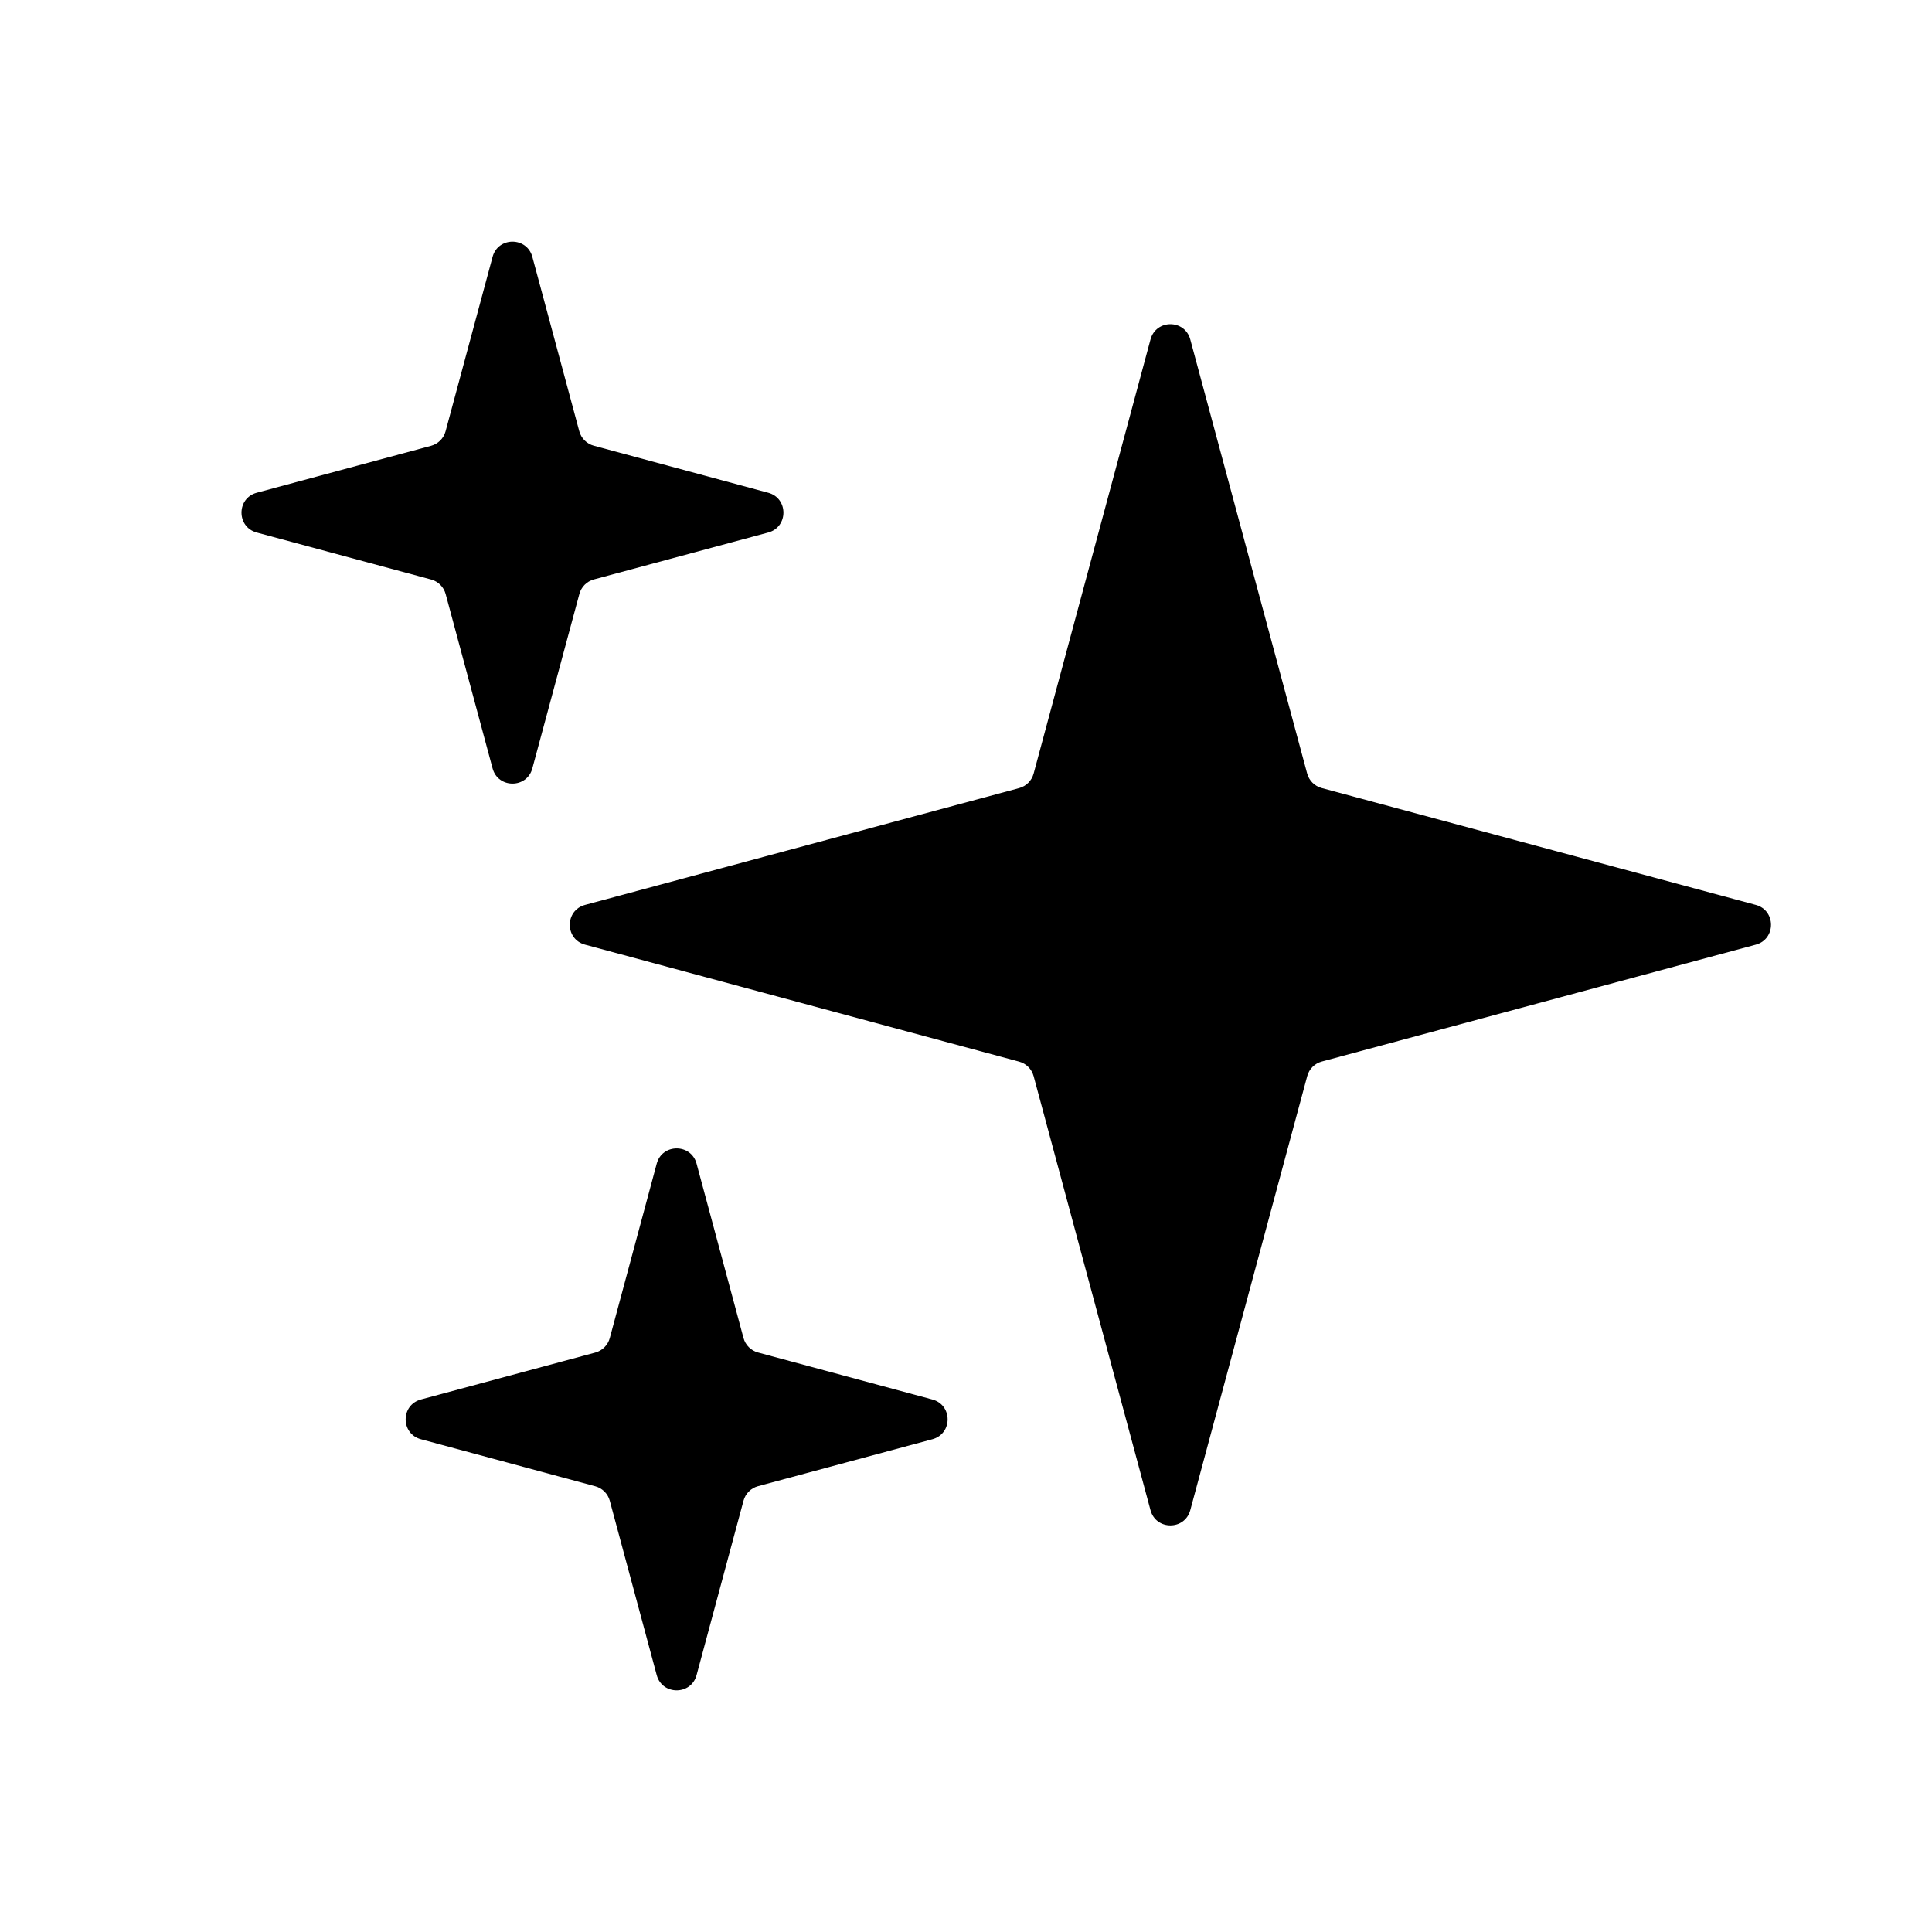
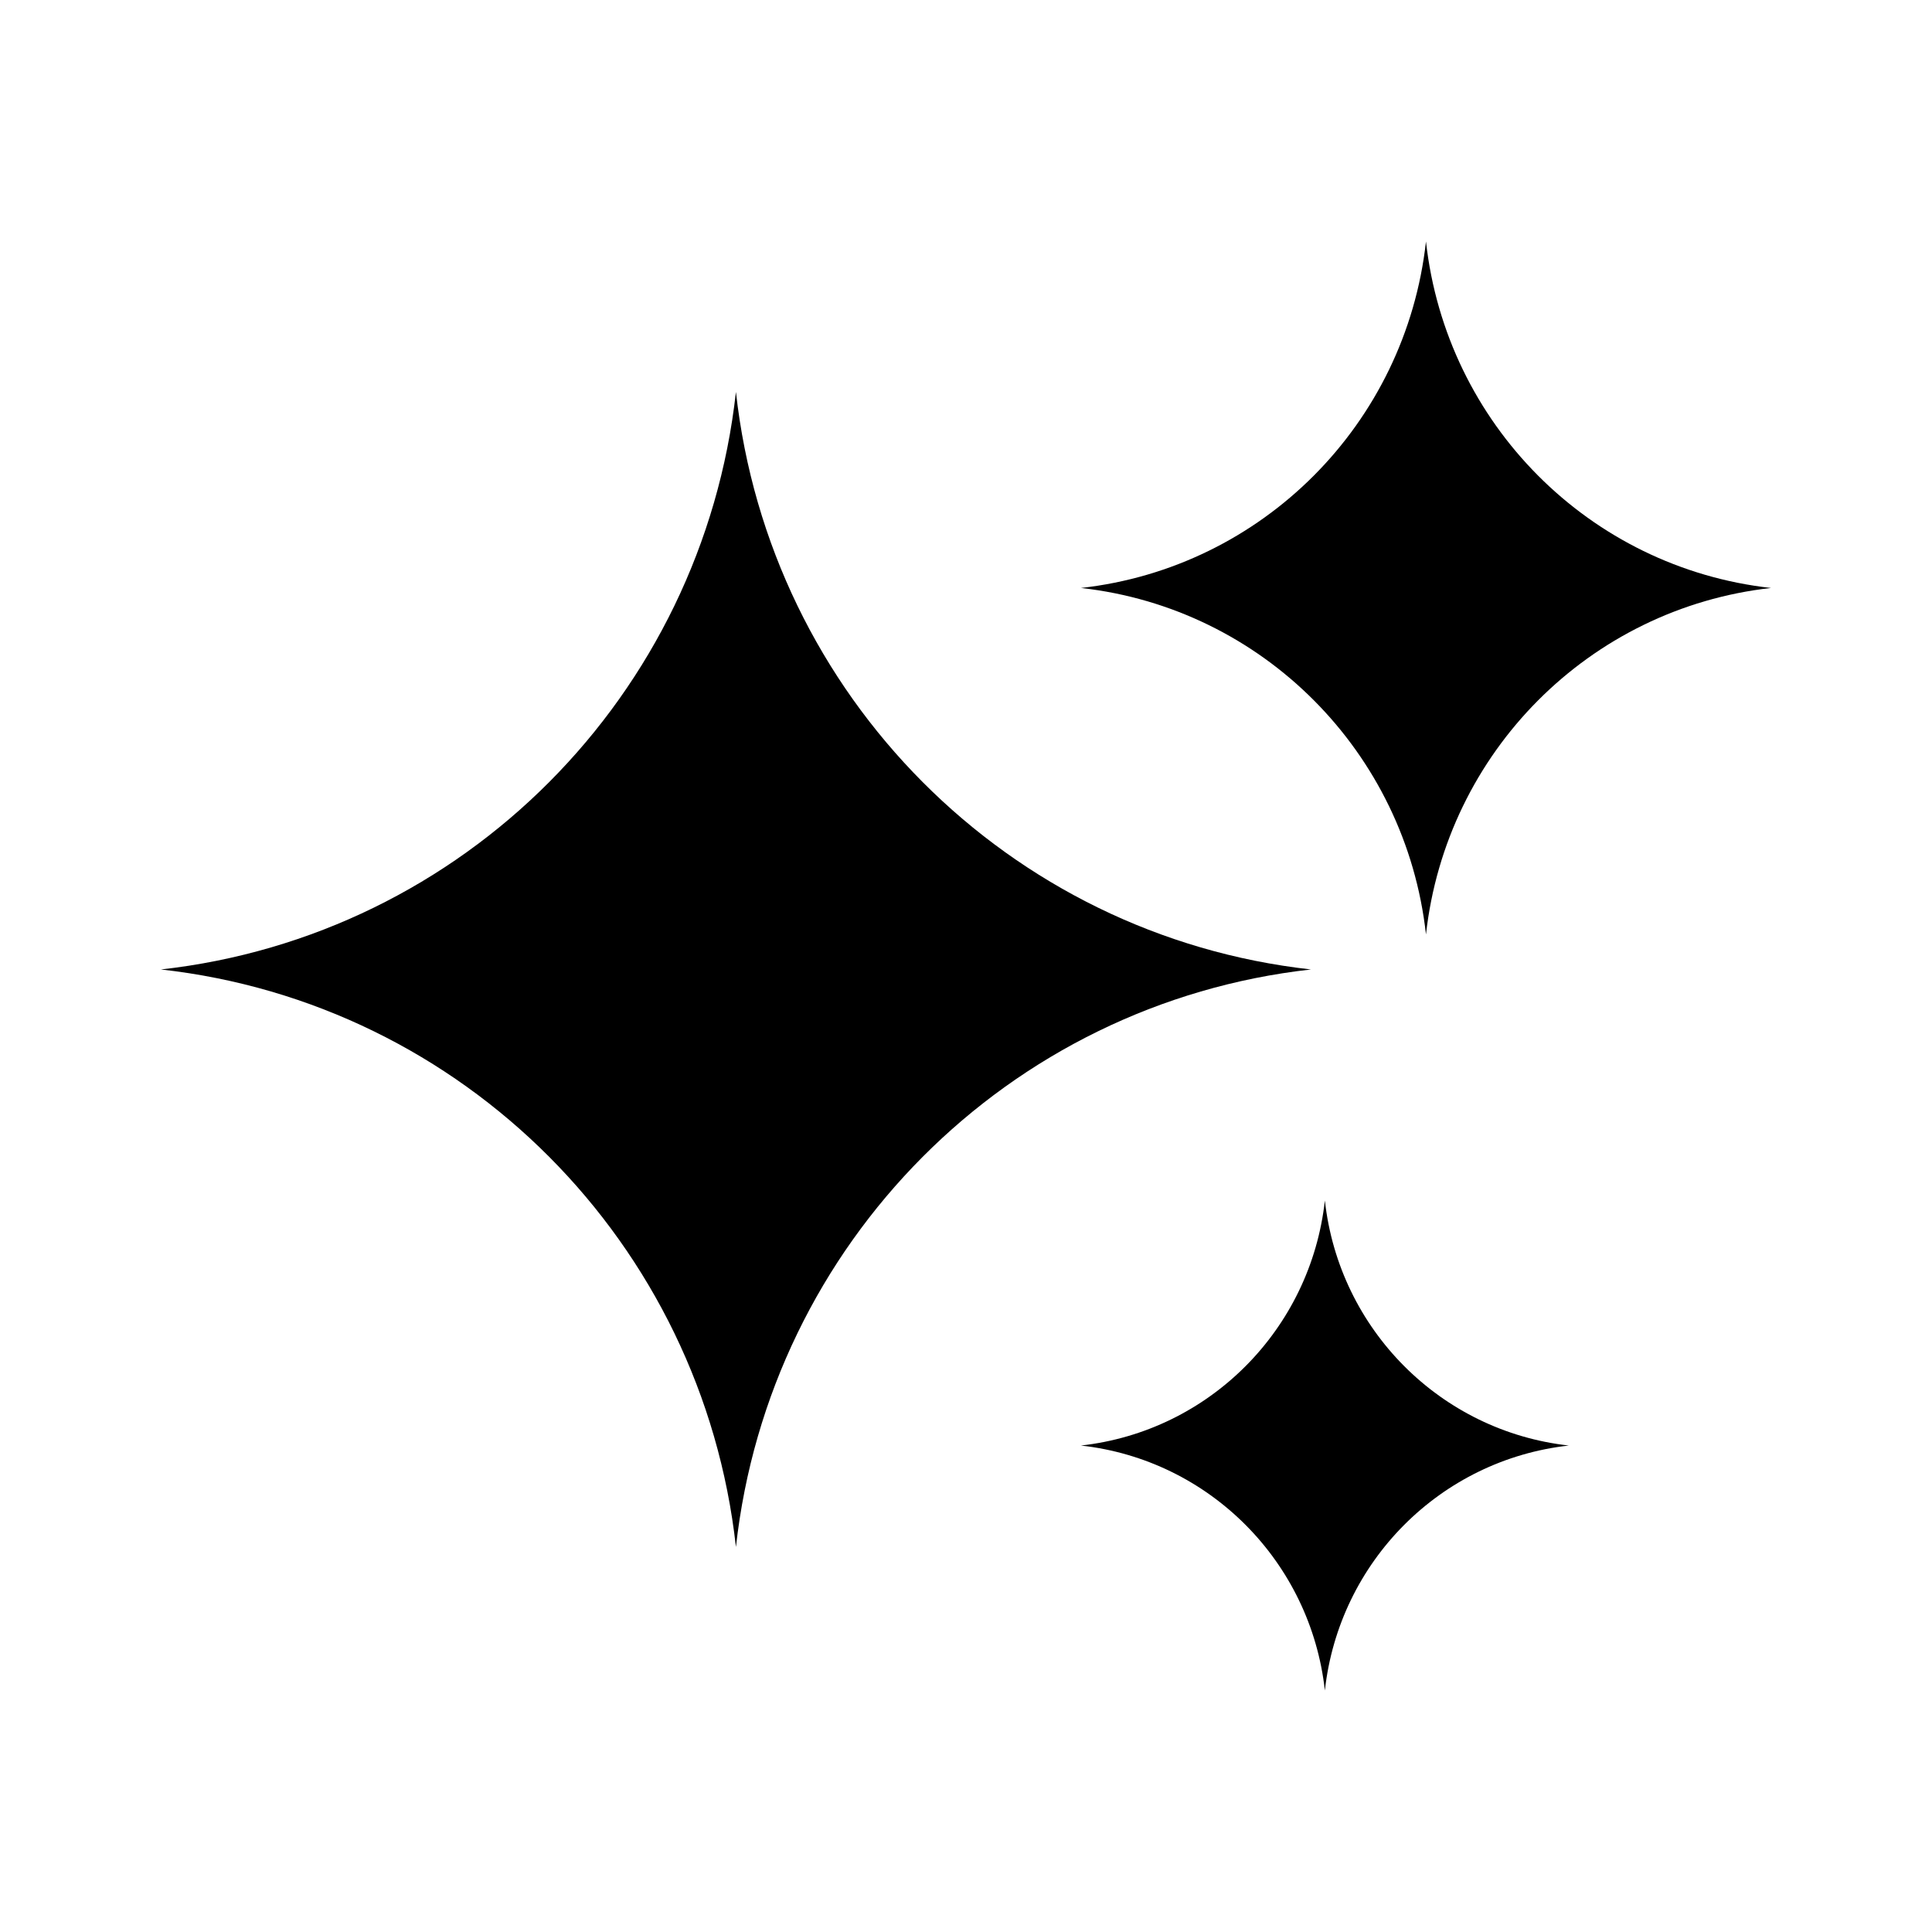
- <svg xmlns="http://www.w3.org/2000/svg" fill="none" height="24" width="24" viewBox="0 0 24 24">
-   <g fill="currentColor">
-     <path d="M8.158 14.455c.068-.252.427-.252.495 0l.583 2.166a.256.256 0 0 0 .18.18l2.166.584c.253.068.253.426 0 .494l-2.166.583a.256.256 0 0 0-.18.181l-.583 2.166c-.068.252-.427.252-.495 0l-.583-2.166a.256.256 0 0 0-.18-.18l-2.166-.584c-.253-.068-.253-.426 0-.494l2.166-.583a.256.256 0 0 0 .18-.18zM14.292 4.217c.068-.253.426-.253.494 0l1.452 5.392a.256.256 0 0 0 .18.18l5.393 1.452c.252.068.252.426 0 .494l-5.392 1.452a.256.256 0 0 0-.18.18l-1.453 5.393c-.068.252-.426.252-.494 0l-1.452-5.392a.256.256 0 0 0-.18-.18l-5.392-1.453c-.253-.068-.253-.426 0-.494L12.66 9.79a.256.256 0 0 0 .18-.18zM6.119 3.191c.068-.252.426-.252.494 0l.583 2.166a.256.256 0 0 0 .181.18l2.166.584c.252.068.252.426 0 .494l-2.166.583a.256.256 0 0 0-.18.181l-.584 2.166c-.068.252-.426.252-.494 0l-.583-2.166a.256.256 0 0 0-.18-.18l-2.167-.584c-.252-.068-.252-.426 0-.494l2.166-.583a.256.256 0 0 0 .18-.18z" />
-   </g>
+ <svg xmlns="http://www.w3.org/2000/svg" viewBox="0 0 24 24">
+   <path clip-rule="evenodd" d="m17.714 3c.251 2.265 2.031 4.053 4.286 4.304-2.255.252-4.035 2.04-4.286 4.304-.251-2.265-2.031-4.053-4.286-4.304 2.255-.252 4.035-2.04 4.286-4.304zm-1.256 11.913c.177 1.601 1.436 2.866 3.03 3.044-1.595.178-2.853 1.442-3.03 3.043-.177-1.601-1.436-2.866-3.03-3.043 1.595-.178 2.853-1.442 3.03-3.044zm-.173-2.87c-3.758-.419-6.725-3.399-7.143-7.174-.418 3.775-3.384 6.754-7.143 7.174 3.758.419 6.725 3.399 7.143 7.174.418-3.775 3.384-6.754 7.143-7.174z" fill-rule="evenodd" />
</svg>
